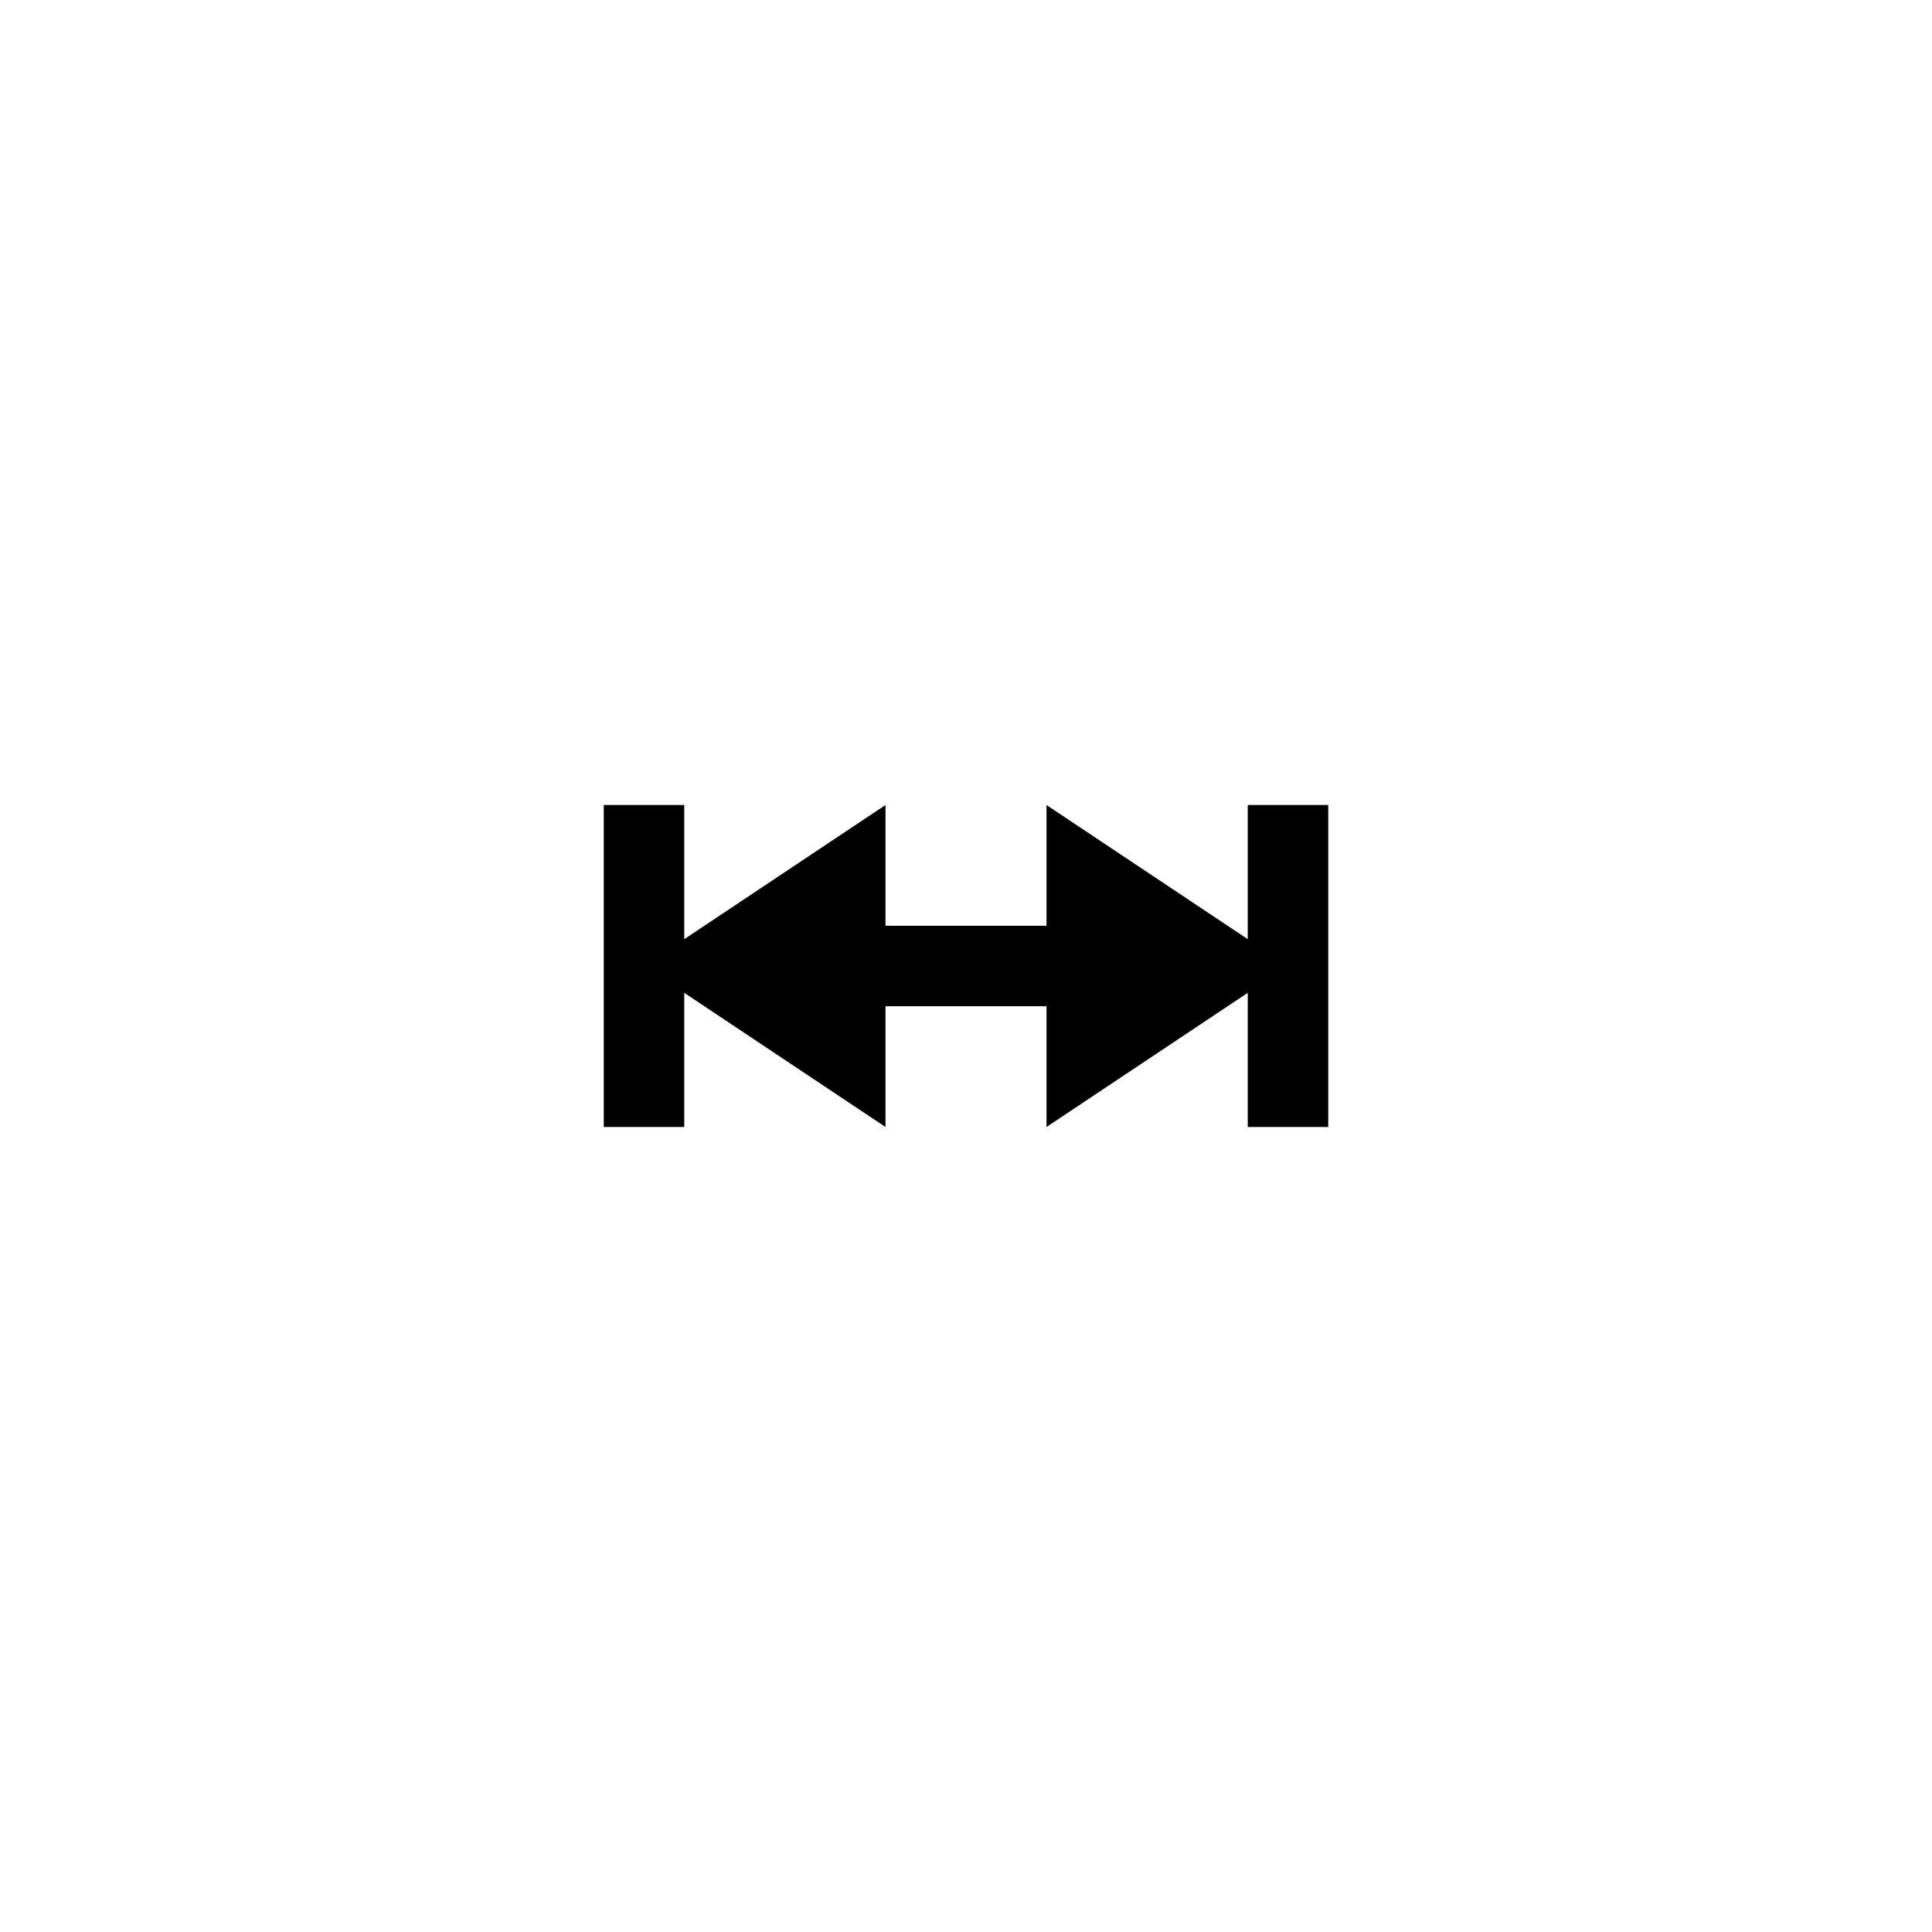
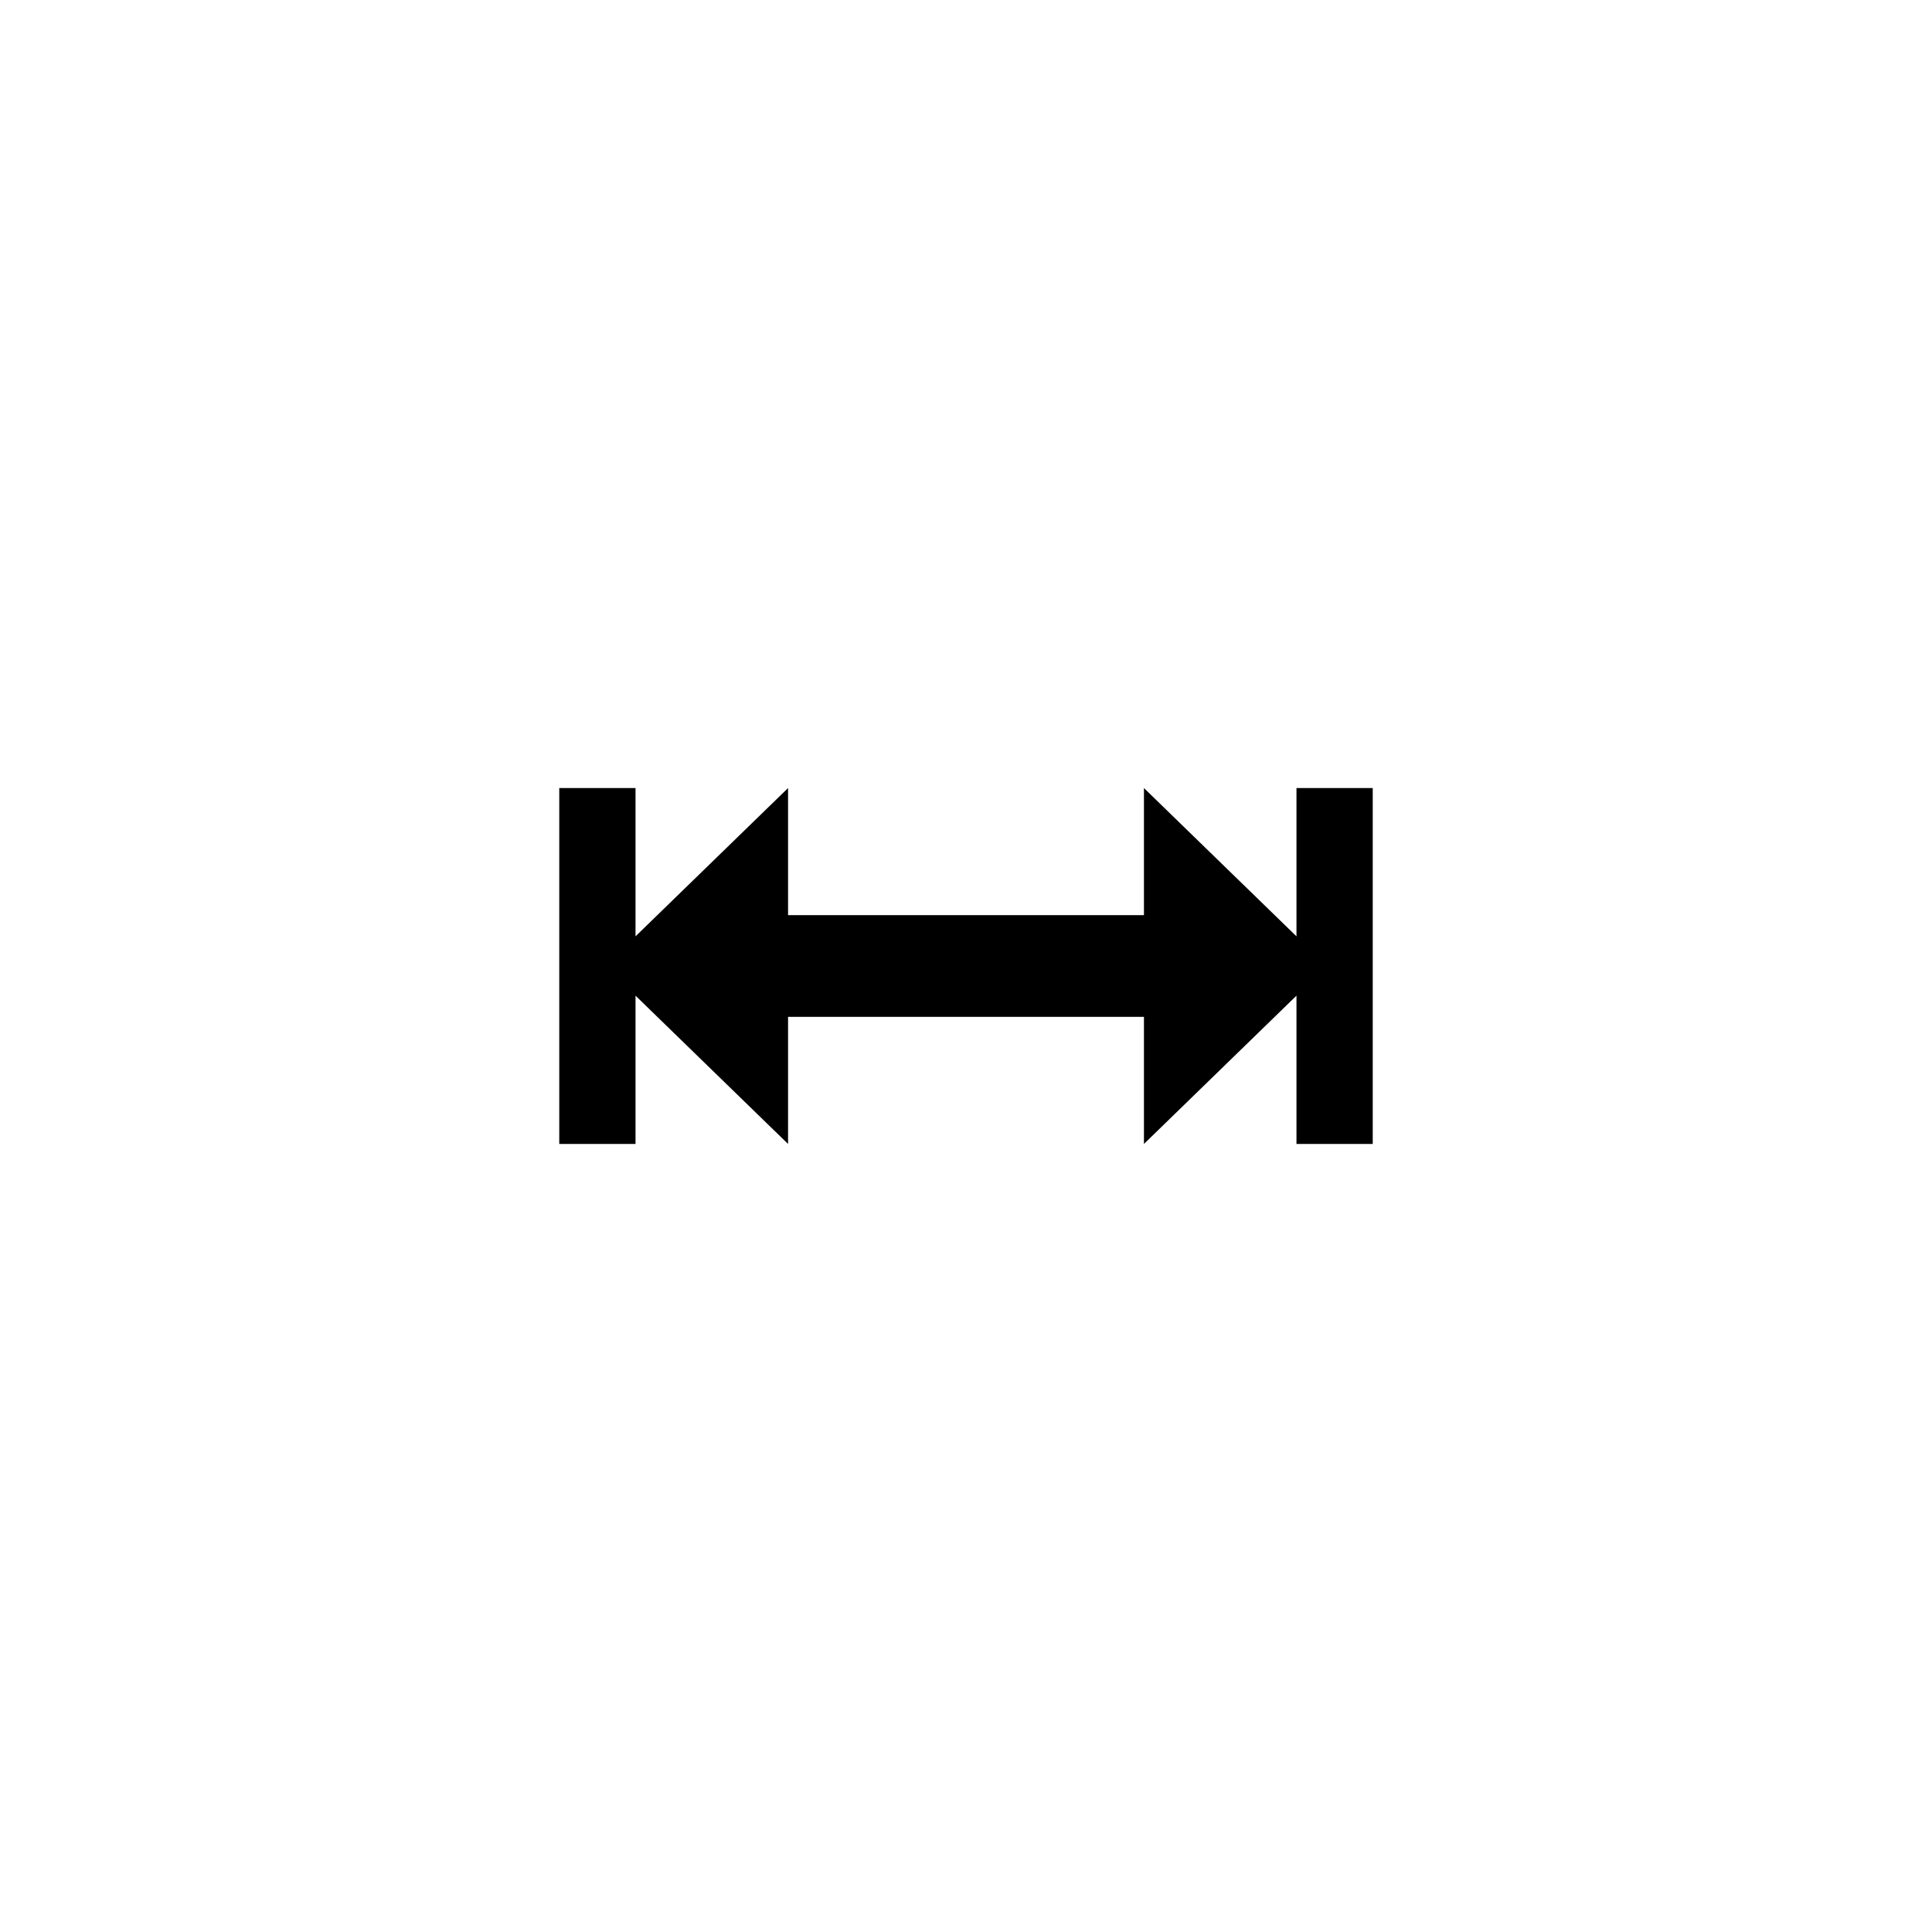
<svg xmlns="http://www.w3.org/2000/svg" version="1.1" baseProfile="full" width="76" height="76" viewBox="0 0 76.00 76.00" enable-background="new 0 0 76.00 76.00" xml:space="preserve">
-   <path fill="#000000" fill-opacity="1" stroke-width="0.2" stroke-linejoin="round" d="M 34.833,31.667L 34.833,36.417L 41.167,36.417L 41.167,31.667L 49.083,36.944L 49.083,31.667L 52.25,31.667L 52.25,44.333L 49.083,44.333L 49.083,39.056L 41.167,44.333L 41.167,39.583L 34.833,39.583L 34.833,44.333L 26.917,39.056L 26.917,44.333L 23.75,44.333L 23.75,31.667L 26.917,31.667L 26.917,36.944L 34.833,31.667 Z " />
+   <path fill="#000000" fill-opacity="1" stroke-width="0.2" stroke-linejoin="round" d="M 51,45L 51,39.167L 45,45L 45,40L 31,40L 31,45L 25,39.167L 25,45L 22,45L 22,31L 25,31L 25,36.833L 31,31L 31,36L 45,36L 45,31L 51,36.833L 51,31L 54,31L 54,45L 51,45 Z " />
</svg>
